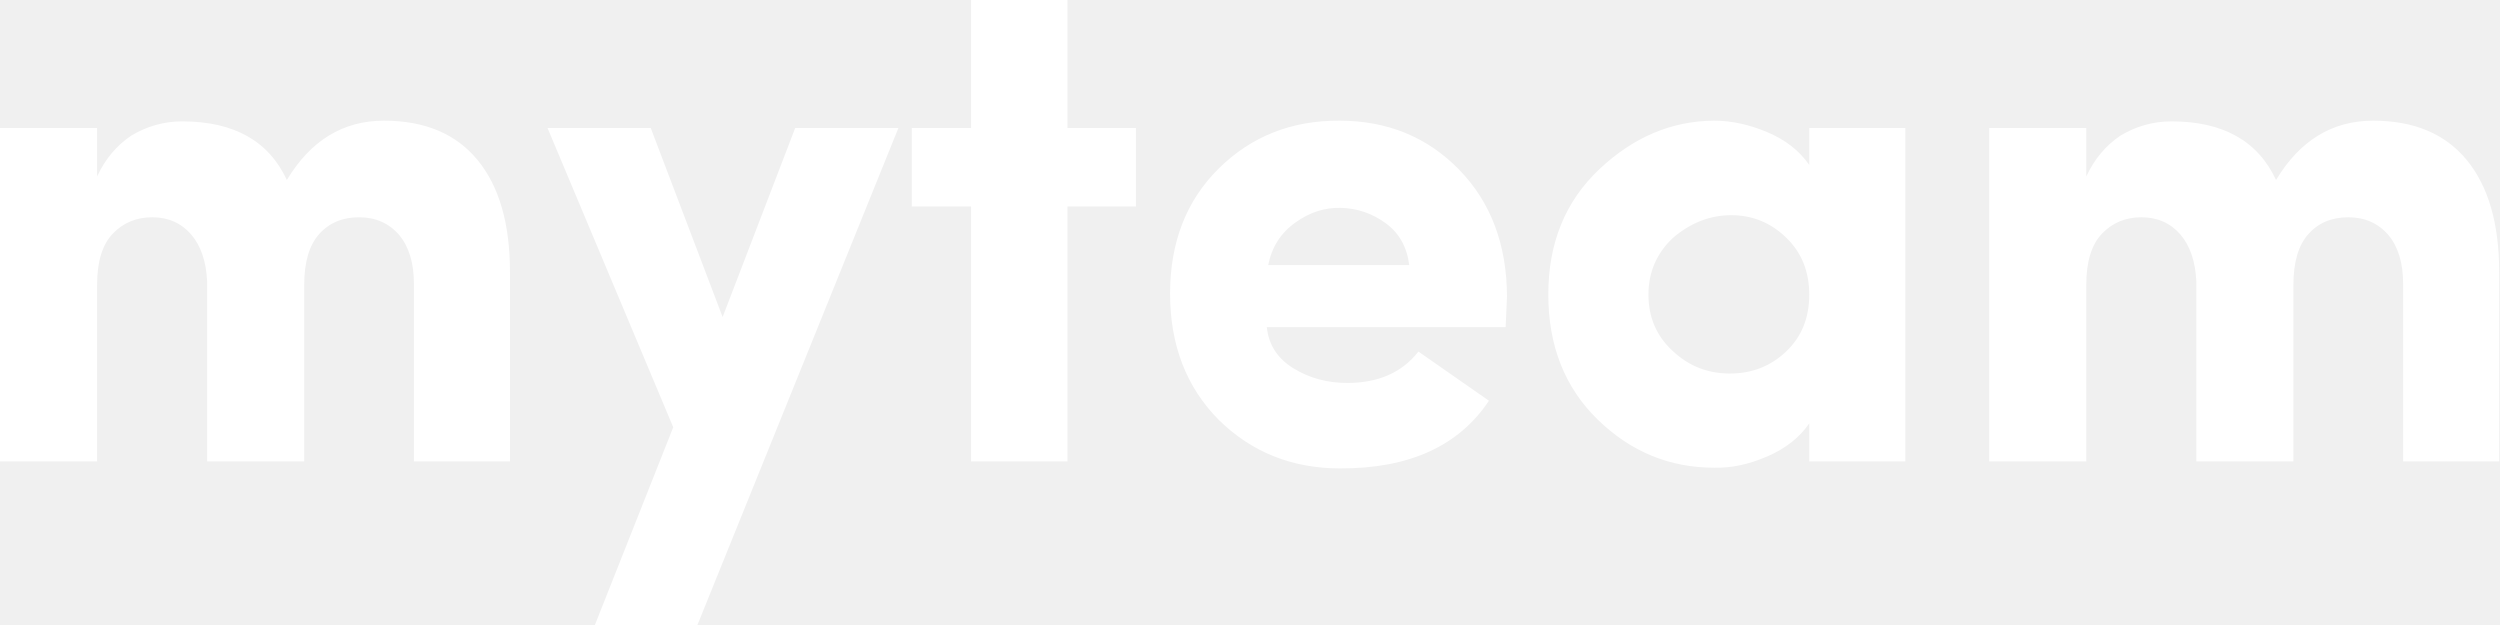
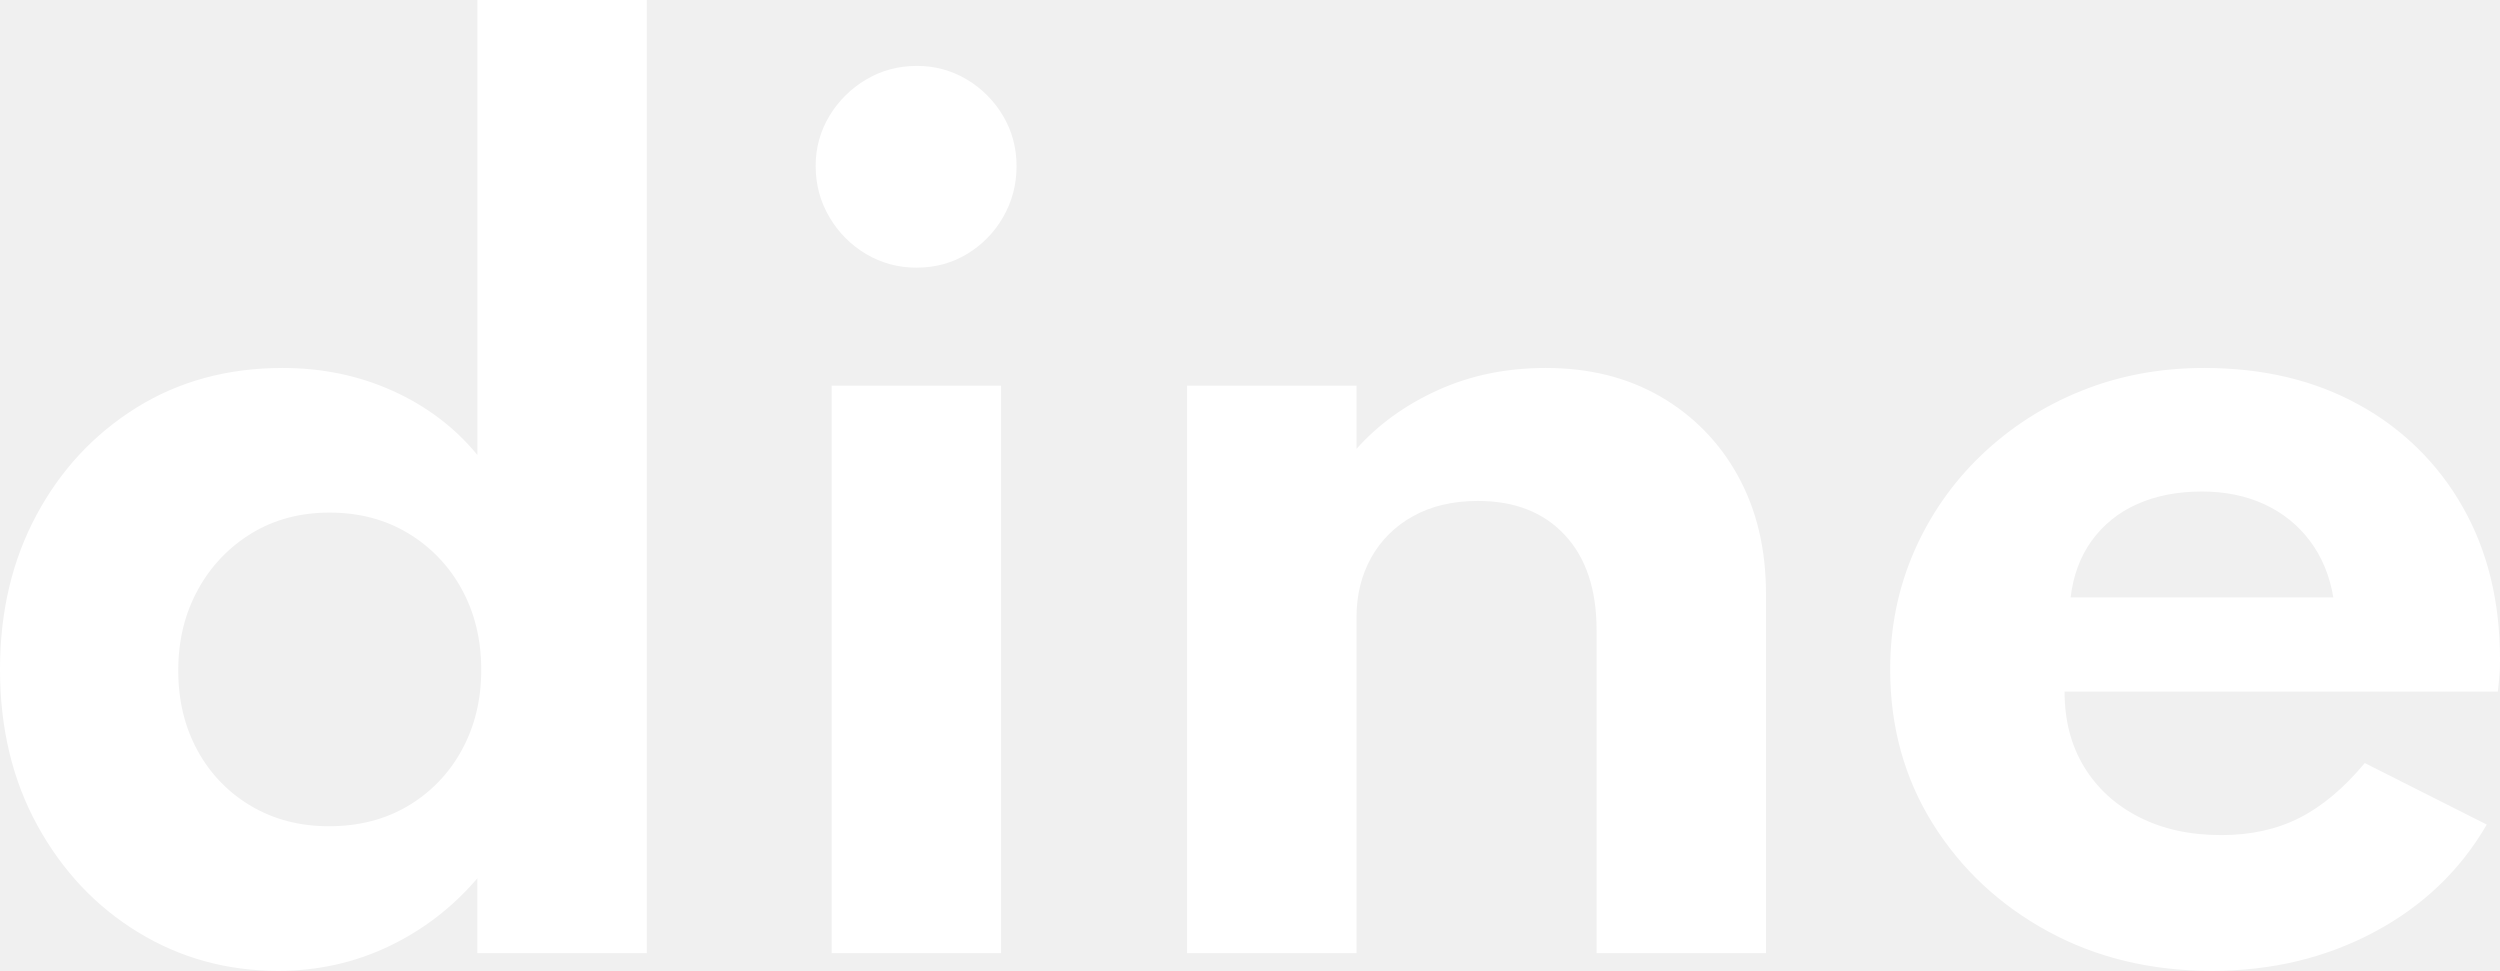
- <svg xmlns="http://www.w3.org/2000/svg" width="160" height="40" viewBox="0 0 160 40" fill="none">
-   <path id="myteam" fill-rule="evenodd" clip-rule="evenodd" d="M68.317 29.531V13.214H72.7V8.192H68.317V0H62.147V8.192H58.354V13.214H62.147V29.531H68.317ZM6.214 18.237V29.531H0V8.192H6.214V11.295C6.722 10.194 7.449 9.323 8.394 8.683C9.411 8.073 10.502 7.768 11.664 7.768C14.964 7.768 17.195 9.018 18.358 11.518C19.884 8.988 21.955 7.723 24.571 7.723C27.188 7.723 29.186 8.564 30.567 10.245C31.948 11.927 32.638 14.316 32.638 17.411V29.531H26.49V18.147C26.49 16.838 26.177 15.804 25.552 15.045C24.898 14.286 24.041 13.906 22.98 13.906C21.919 13.906 21.068 14.263 20.429 14.978C19.789 15.692 19.47 16.778 19.47 18.237V29.531H13.256V18.013C13.198 16.734 12.856 15.729 12.231 15C11.592 14.271 10.763 13.906 9.746 13.906C8.728 13.906 7.885 14.256 7.217 14.955C6.548 15.655 6.214 16.748 6.214 18.237ZM57.498 8.192L44.635 40H38.072L43.087 27.344L35.042 8.192H41.648L46.248 20.29L50.892 8.192H57.498ZM95.292 25.647C93.359 28.549 90.183 29.993 85.765 29.978C82.698 29.978 80.111 28.944 78.003 26.875C75.924 24.777 74.885 22.083 74.885 18.795C74.885 15.506 75.924 12.835 78.003 10.781C80.082 8.728 82.654 7.708 85.721 7.723C88.788 7.723 91.339 8.765 93.374 10.848C95.409 12.931 96.433 15.64 96.448 18.973C96.448 19.003 96.419 19.658 96.361 20.938H81.077C81.193 22.069 81.76 22.946 82.778 23.571C83.795 24.196 84.943 24.509 86.222 24.509C88.214 24.509 89.733 23.839 90.779 22.5L95.292 25.647ZM90.191 16.964H81.164C81.397 15.804 81.978 14.896 82.909 14.241C83.81 13.586 84.784 13.274 85.83 13.304C86.877 13.333 87.829 13.661 88.686 14.286C89.544 14.911 90.045 15.804 90.191 16.964ZM113.088 29.219C111.911 29.725 110.785 29.963 109.709 29.933C106.846 29.933 104.36 28.906 102.253 26.853C100.145 24.799 99.091 22.128 99.091 18.839C99.091 15.551 100.181 12.88 102.362 10.826C104.542 8.772 106.991 7.738 109.709 7.723C110.814 7.723 111.947 7.969 113.11 8.46C114.273 8.951 115.167 9.65 115.792 10.558V8.192H121.94V29.531H115.792V27.098C115.167 28.006 114.266 28.713 113.088 29.219ZM110.712 23.906C109.302 23.906 108.088 23.43 107.071 22.478C106.024 21.525 105.501 20.32 105.501 18.862C105.501 17.418 106.024 16.205 107.071 15.223C108.205 14.256 109.447 13.772 110.799 13.772C112.151 13.772 113.321 14.248 114.309 15.201C115.298 16.153 115.792 17.373 115.792 18.862C115.792 20.35 115.298 21.562 114.309 22.5C113.321 23.438 112.122 23.906 110.712 23.906ZM133.522 18.237V29.531H127.309V8.192H133.522V11.295C134.031 10.194 134.758 9.323 135.703 8.683C136.72 8.073 137.81 7.768 138.973 7.768C142.272 7.768 144.504 9.018 145.666 11.518C147.193 8.988 149.264 7.723 151.88 7.723C154.496 7.723 156.495 8.564 157.876 10.245C159.256 11.927 159.947 14.316 159.947 17.411V29.531H153.799V18.147C153.799 16.838 153.486 15.804 152.861 15.045C152.207 14.286 151.35 13.906 150.288 13.906C149.227 13.906 148.377 14.263 147.738 14.978C147.098 15.692 146.778 16.778 146.778 18.237V29.531H140.565V18.013C140.506 16.734 140.165 15.729 139.54 15C138.9 14.271 138.072 13.906 137.054 13.906C136.037 13.906 135.194 14.256 134.525 14.955C133.857 15.655 133.522 16.748 133.522 18.237Z" fill="white" />
+ <svg xmlns="http://www.w3.org/2000/svg" width="103" height="40">
+   <path fill="#FFF" d="M11.46 40c1.622 0 3.137-.335 4.547-1.005 1.41-.67 2.63-1.605 3.66-2.808v3.082h6.981V0h-6.98v18.744c-.925-1.126-2.084-2.005-3.479-2.637-1.395-.631-2.91-.947-4.547-.947-2.26 0-4.264.544-6.015 1.632-1.75 1.089-3.126 2.565-4.126 4.43C.5 23.085 0 25.204 0 27.58c0 2.42.515 4.566 1.546 6.438 1.03 1.872 2.414 3.337 4.15 4.395C7.43 39.471 9.353 40 11.46 40zm2.091-5.959c-1.197 0-2.266-.278-3.206-.833a5.901 5.901 0 01-2.205-2.283c-.53-.967-.796-2.067-.796-3.3 0-1.248.273-2.362.819-3.344a6.135 6.135 0 012.217-2.318c.932-.563 1.997-.844 3.194-.844 1.213 0 2.29.281 3.229.844a6.045 6.045 0 012.217 2.306c.538.975.807 2.086.807 3.334 0 1.233-.27 2.336-.807 3.31a5.962 5.962 0 01-2.217 2.295c-.94.555-2.024.833-3.252.833zm24.216-23.014c.758 0 1.447-.186 2.069-.559a4.198 4.198 0 001.49-1.518c.37-.64.556-1.34.556-2.1 0-.762-.186-1.454-.557-2.078a4.256 4.256 0 00-1.49-1.496 3.945 3.945 0 00-2.068-.56c-.758 0-1.452.187-2.08.56a4.32 4.32 0 00-1.513 1.496 3.925 3.925 0 00-.568 2.077c0 .761.19 1.462.568 2.1a4.26 4.26 0 001.512 1.519c.63.373 1.323.56 2.08.56zm3.478 28.242V15.89h-6.98v23.38h6.98zm14.643 0V25.434c0-.913.201-1.732.603-2.455a4.36 4.36 0 011.728-1.712c.75-.418 1.64-.628 2.672-.628 1.515 0 2.709.468 3.58 1.404.872.936 1.308 2.242 1.308 3.916v13.31h6.98V24.475c0-1.857-.386-3.482-1.16-4.875a8.409 8.409 0 00-3.194-3.264c-1.356-.784-2.93-1.176-4.718-1.176-1.622 0-3.103.304-4.445.913-1.341.609-2.46 1.416-3.354 2.42V15.89h-6.98v23.38h6.98zM91.131 40c2.456 0 4.684-.533 6.685-1.598 2-1.066 3.547-2.542 4.638-4.43l-5.025-2.534c-.864 1.035-1.762 1.789-2.694 2.26-.932.472-2.005.708-3.217.708-1.289 0-2.418-.247-3.388-.742-.97-.494-1.724-1.183-2.263-2.066-.538-.883-.807-1.918-.807-3.105h17.85c.045-.396.071-.666.079-.81.007-.145.011-.316.011-.514 0-2.39-.512-4.483-1.535-6.279a10.908 10.908 0 00-4.274-4.212c-1.827-1.012-3.953-1.518-6.378-1.518-1.82 0-3.51.316-5.07.947a12.84 12.84 0 00-4.116 2.649 12.225 12.225 0 00-2.763 3.96c-.659 1.508-.989 3.129-.989 4.864 0 2.36.584 4.475 1.751 6.347 1.167 1.872 2.747 3.352 4.74 4.44C86.36 39.457 88.616 40 91.132 40zm5.002-15.388H85.31c.106-.898.394-1.674.864-2.329a4.562 4.562 0 011.865-1.507c.773-.35 1.667-.525 2.683-.525.955 0 1.811.175 2.57.525.757.35 1.382.853 1.875 1.507.493.655.815 1.43.966 2.329z" />
</svg>
